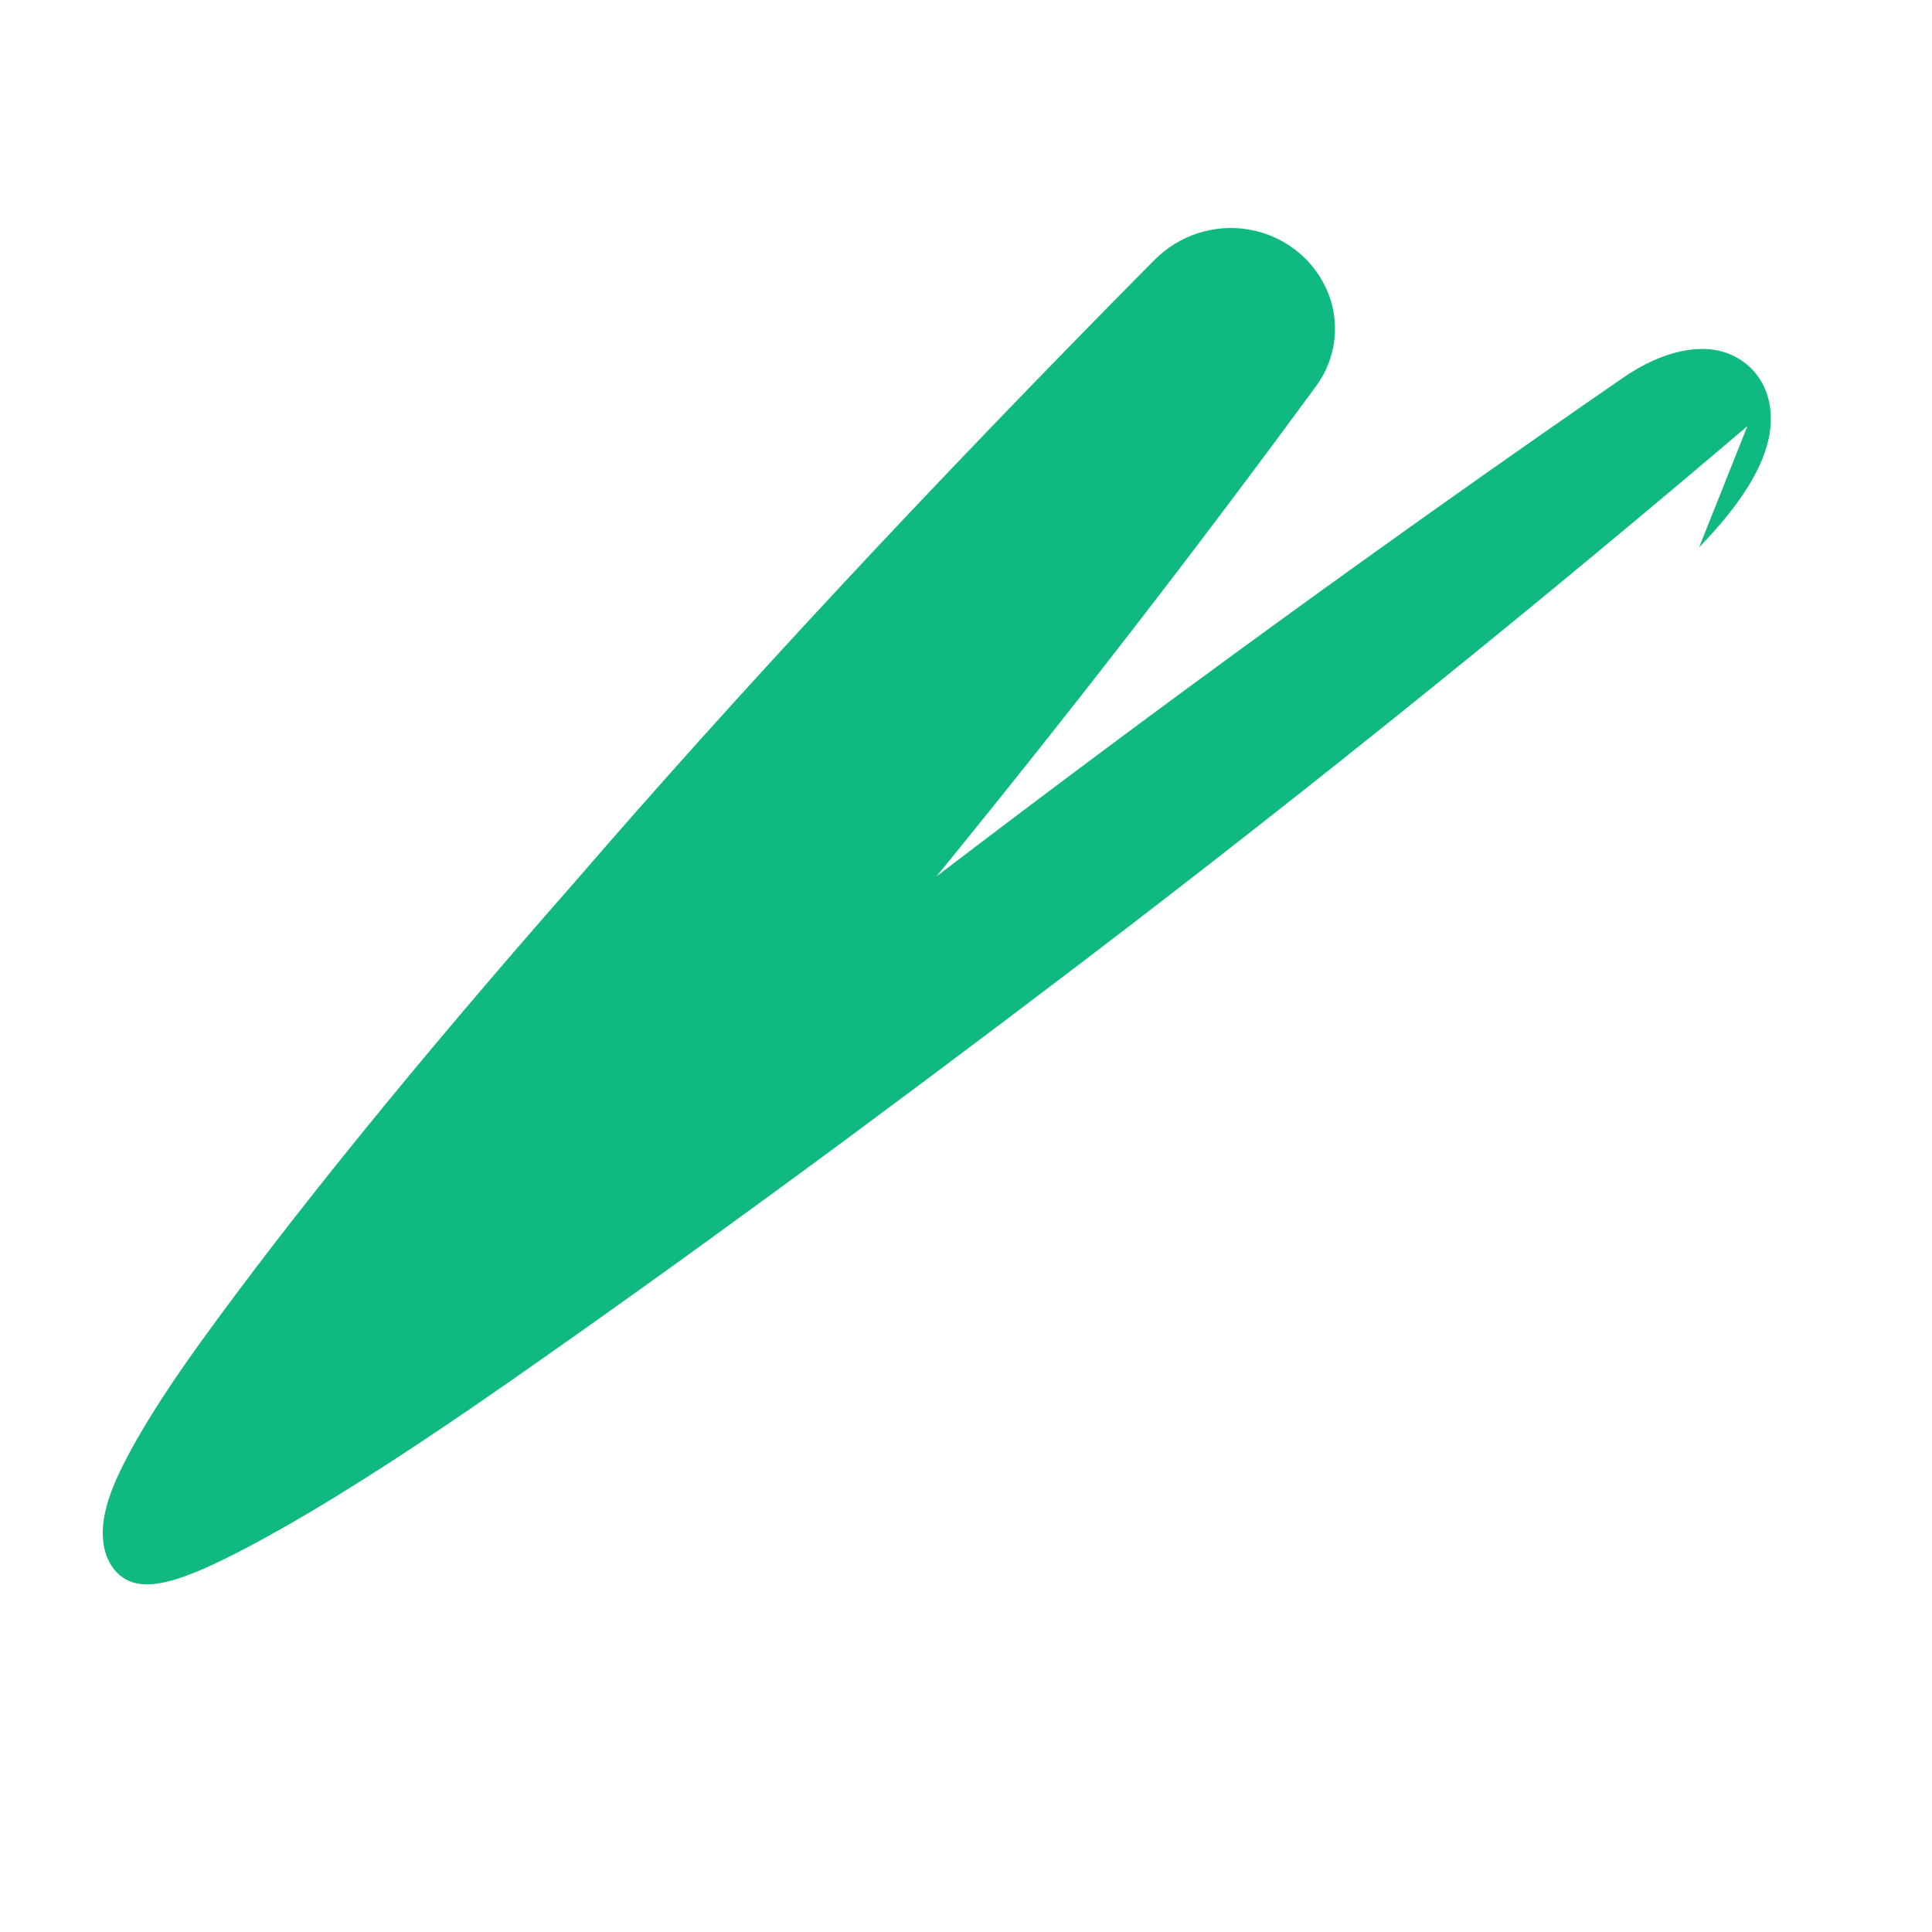
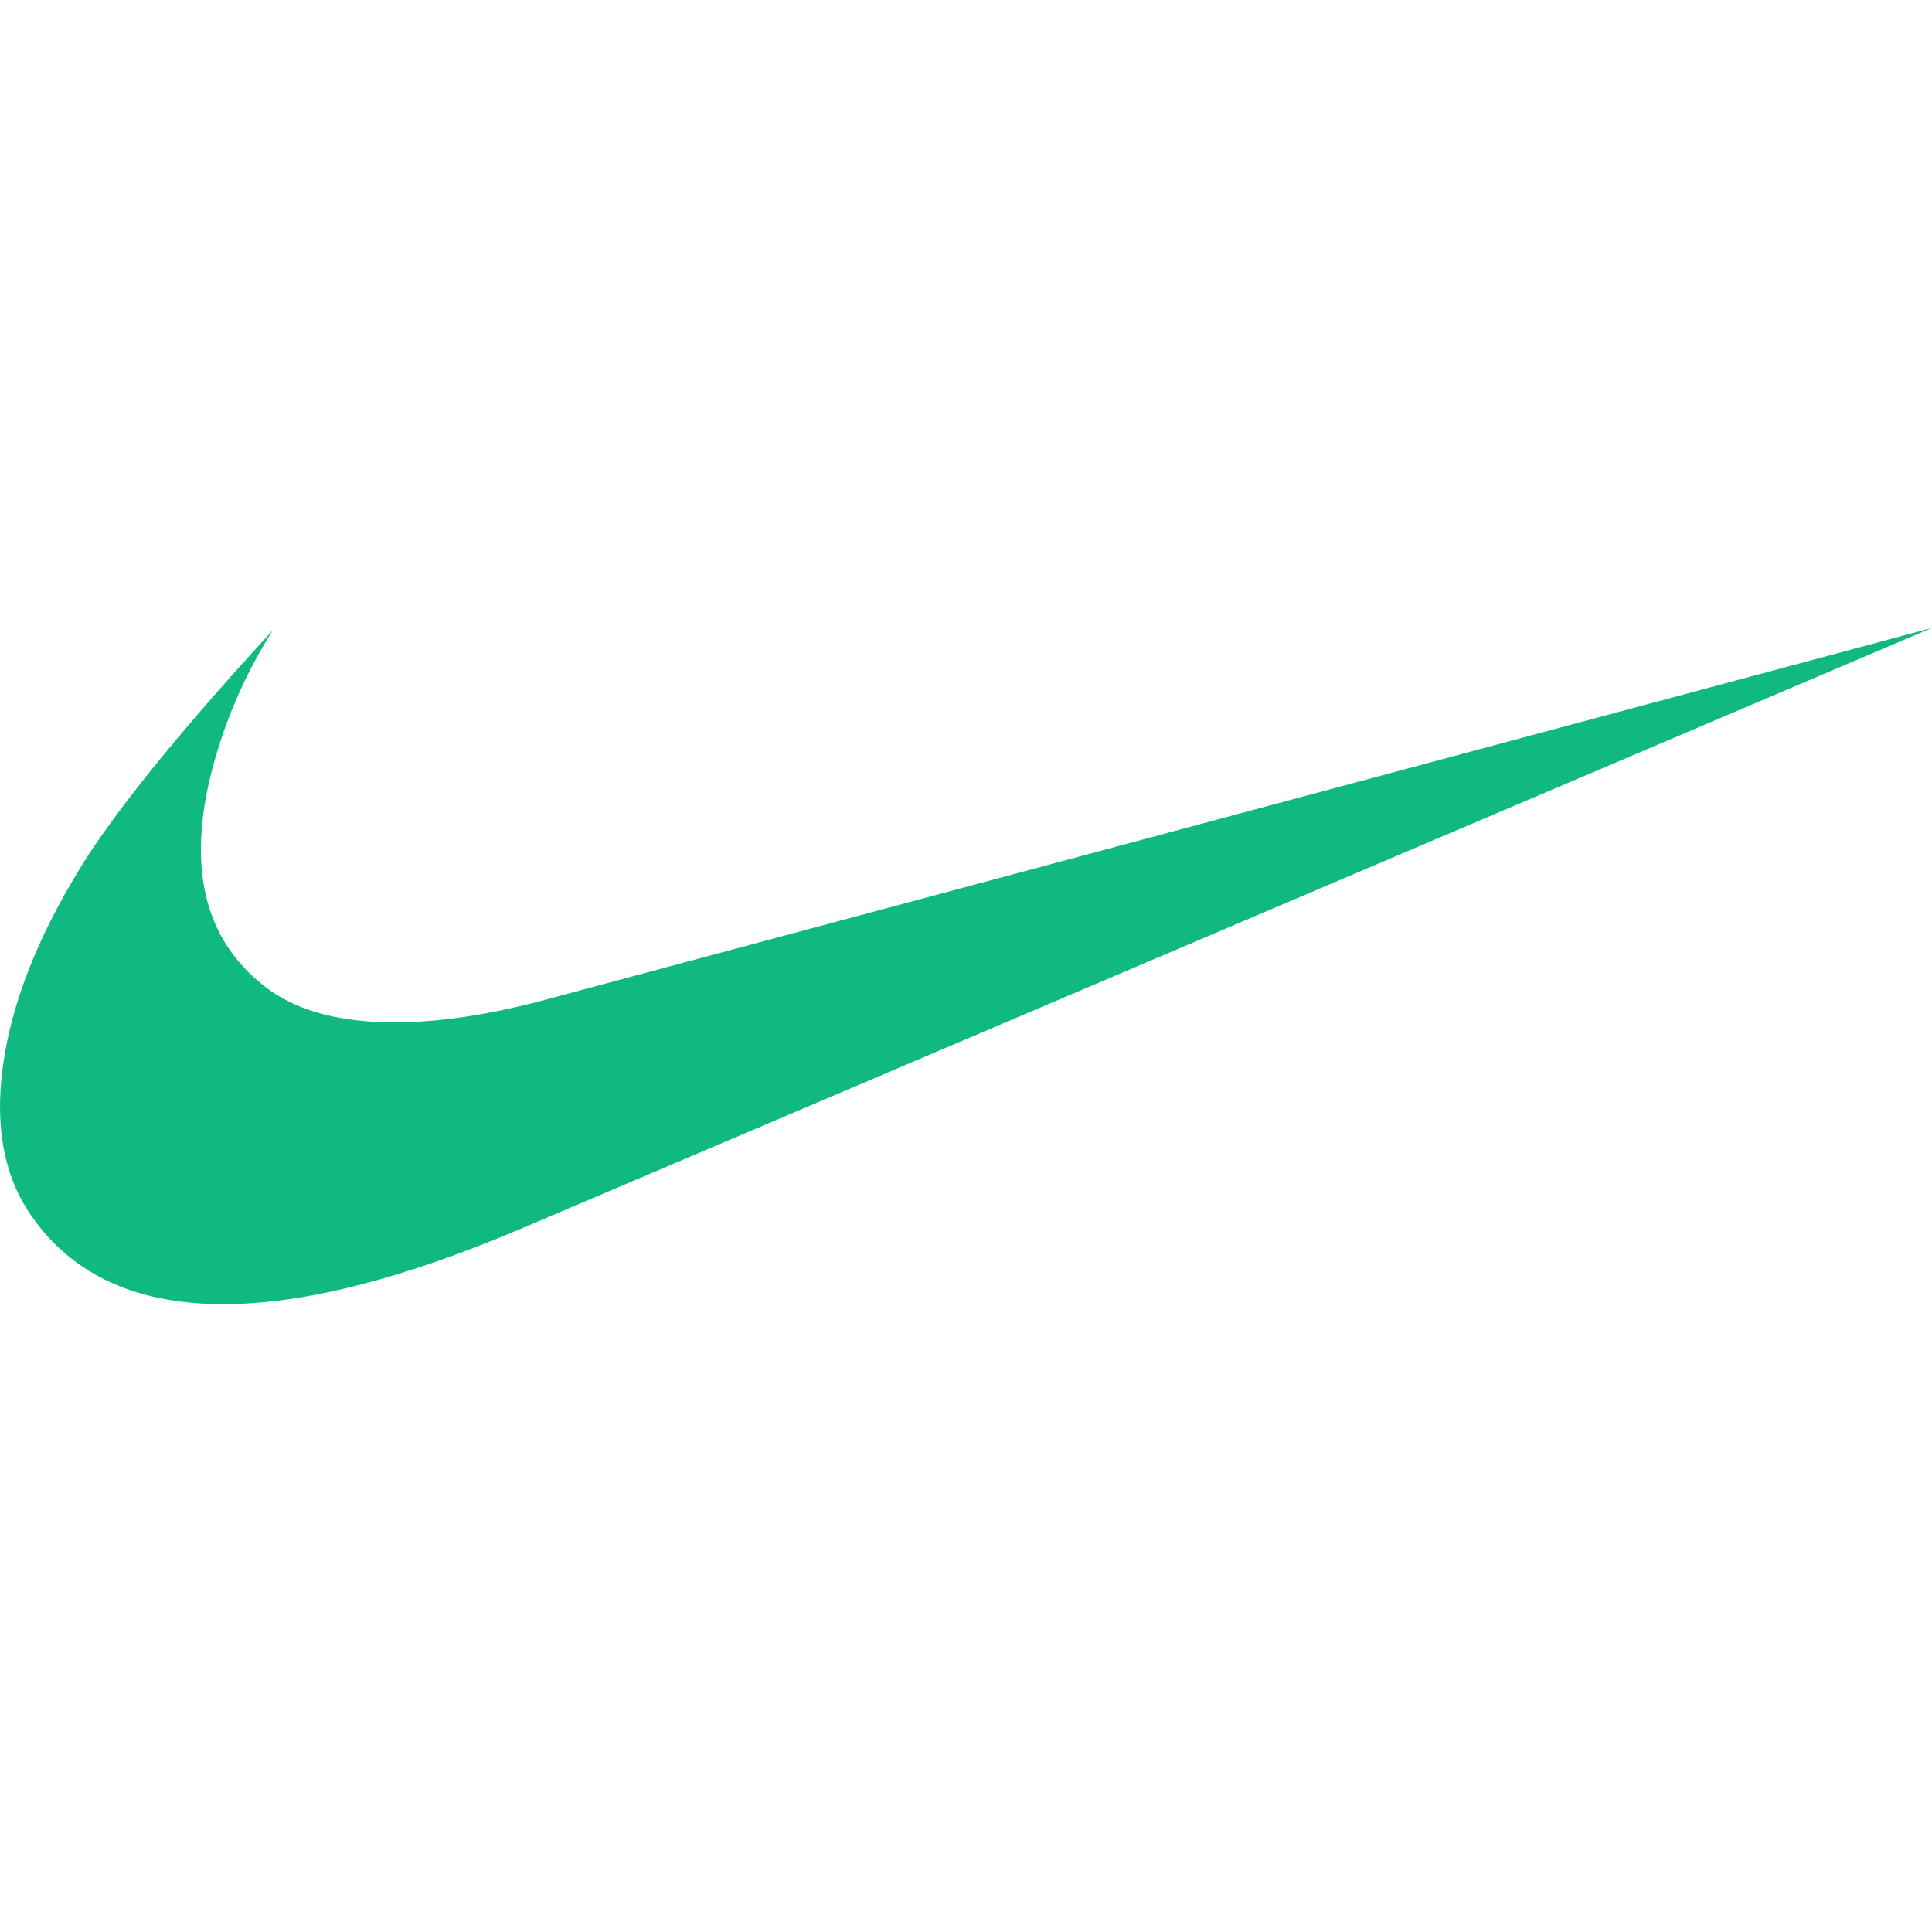
<svg xmlns="http://www.w3.org/2000/svg" viewBox="0 0 24 24" width="32" height="32" fill="#10B981">
-   <path d="M21.707 5.293c-2.484 2.115-5.32 4.417-8.243 6.643-2.673 2.036-5.074 3.791-7.14 5.231-1.077.752-1.996 1.347-2.736 1.771-.37.212-.685.378-.938.495-.252.118-.466.195-.632.228-.166.034-.308.026-.418-.023-.11-.049-.2-.14-.258-.266-.058-.126-.078-.282-.058-.456.02-.175.083-.374.186-.595.207-.442.548-.99 1.01-1.631 1.109-1.538 2.684-3.487 4.673-5.748C9.112 8.672 11.53 6.068 14.34 3.23c.31-.312.75-.453 1.178-.378.428.075.787.353.962.744.175.39.127.848-.128 1.196-1.503 2.05-3.084 4.092-4.72 6.096 2.812-2.148 5.674-4.225 8.528-6.194.492-.34.99-.446 1.347-.286.357.16.544.526.478.966-.066.44-.393.925-.878 1.425z" />
+   <path d="M24 7.8L6.442 15.276c-1.456.616-2.679.925-3.668.925-1.12 0-1.933-.392-2.437-1.177-.317-.504-.41-1.143-.28-1.918.13-.775.476-1.6 1.036-2.478.467-.71 1.232-1.643 2.297-2.8a6.122 6.122 0 00-.784 1.848c-.28 1.195-.028 2.072.756 2.632.373.261.886.392 1.54.392.522 0 1.11-.084 1.764-.252L24 7.8z" />
</svg>
